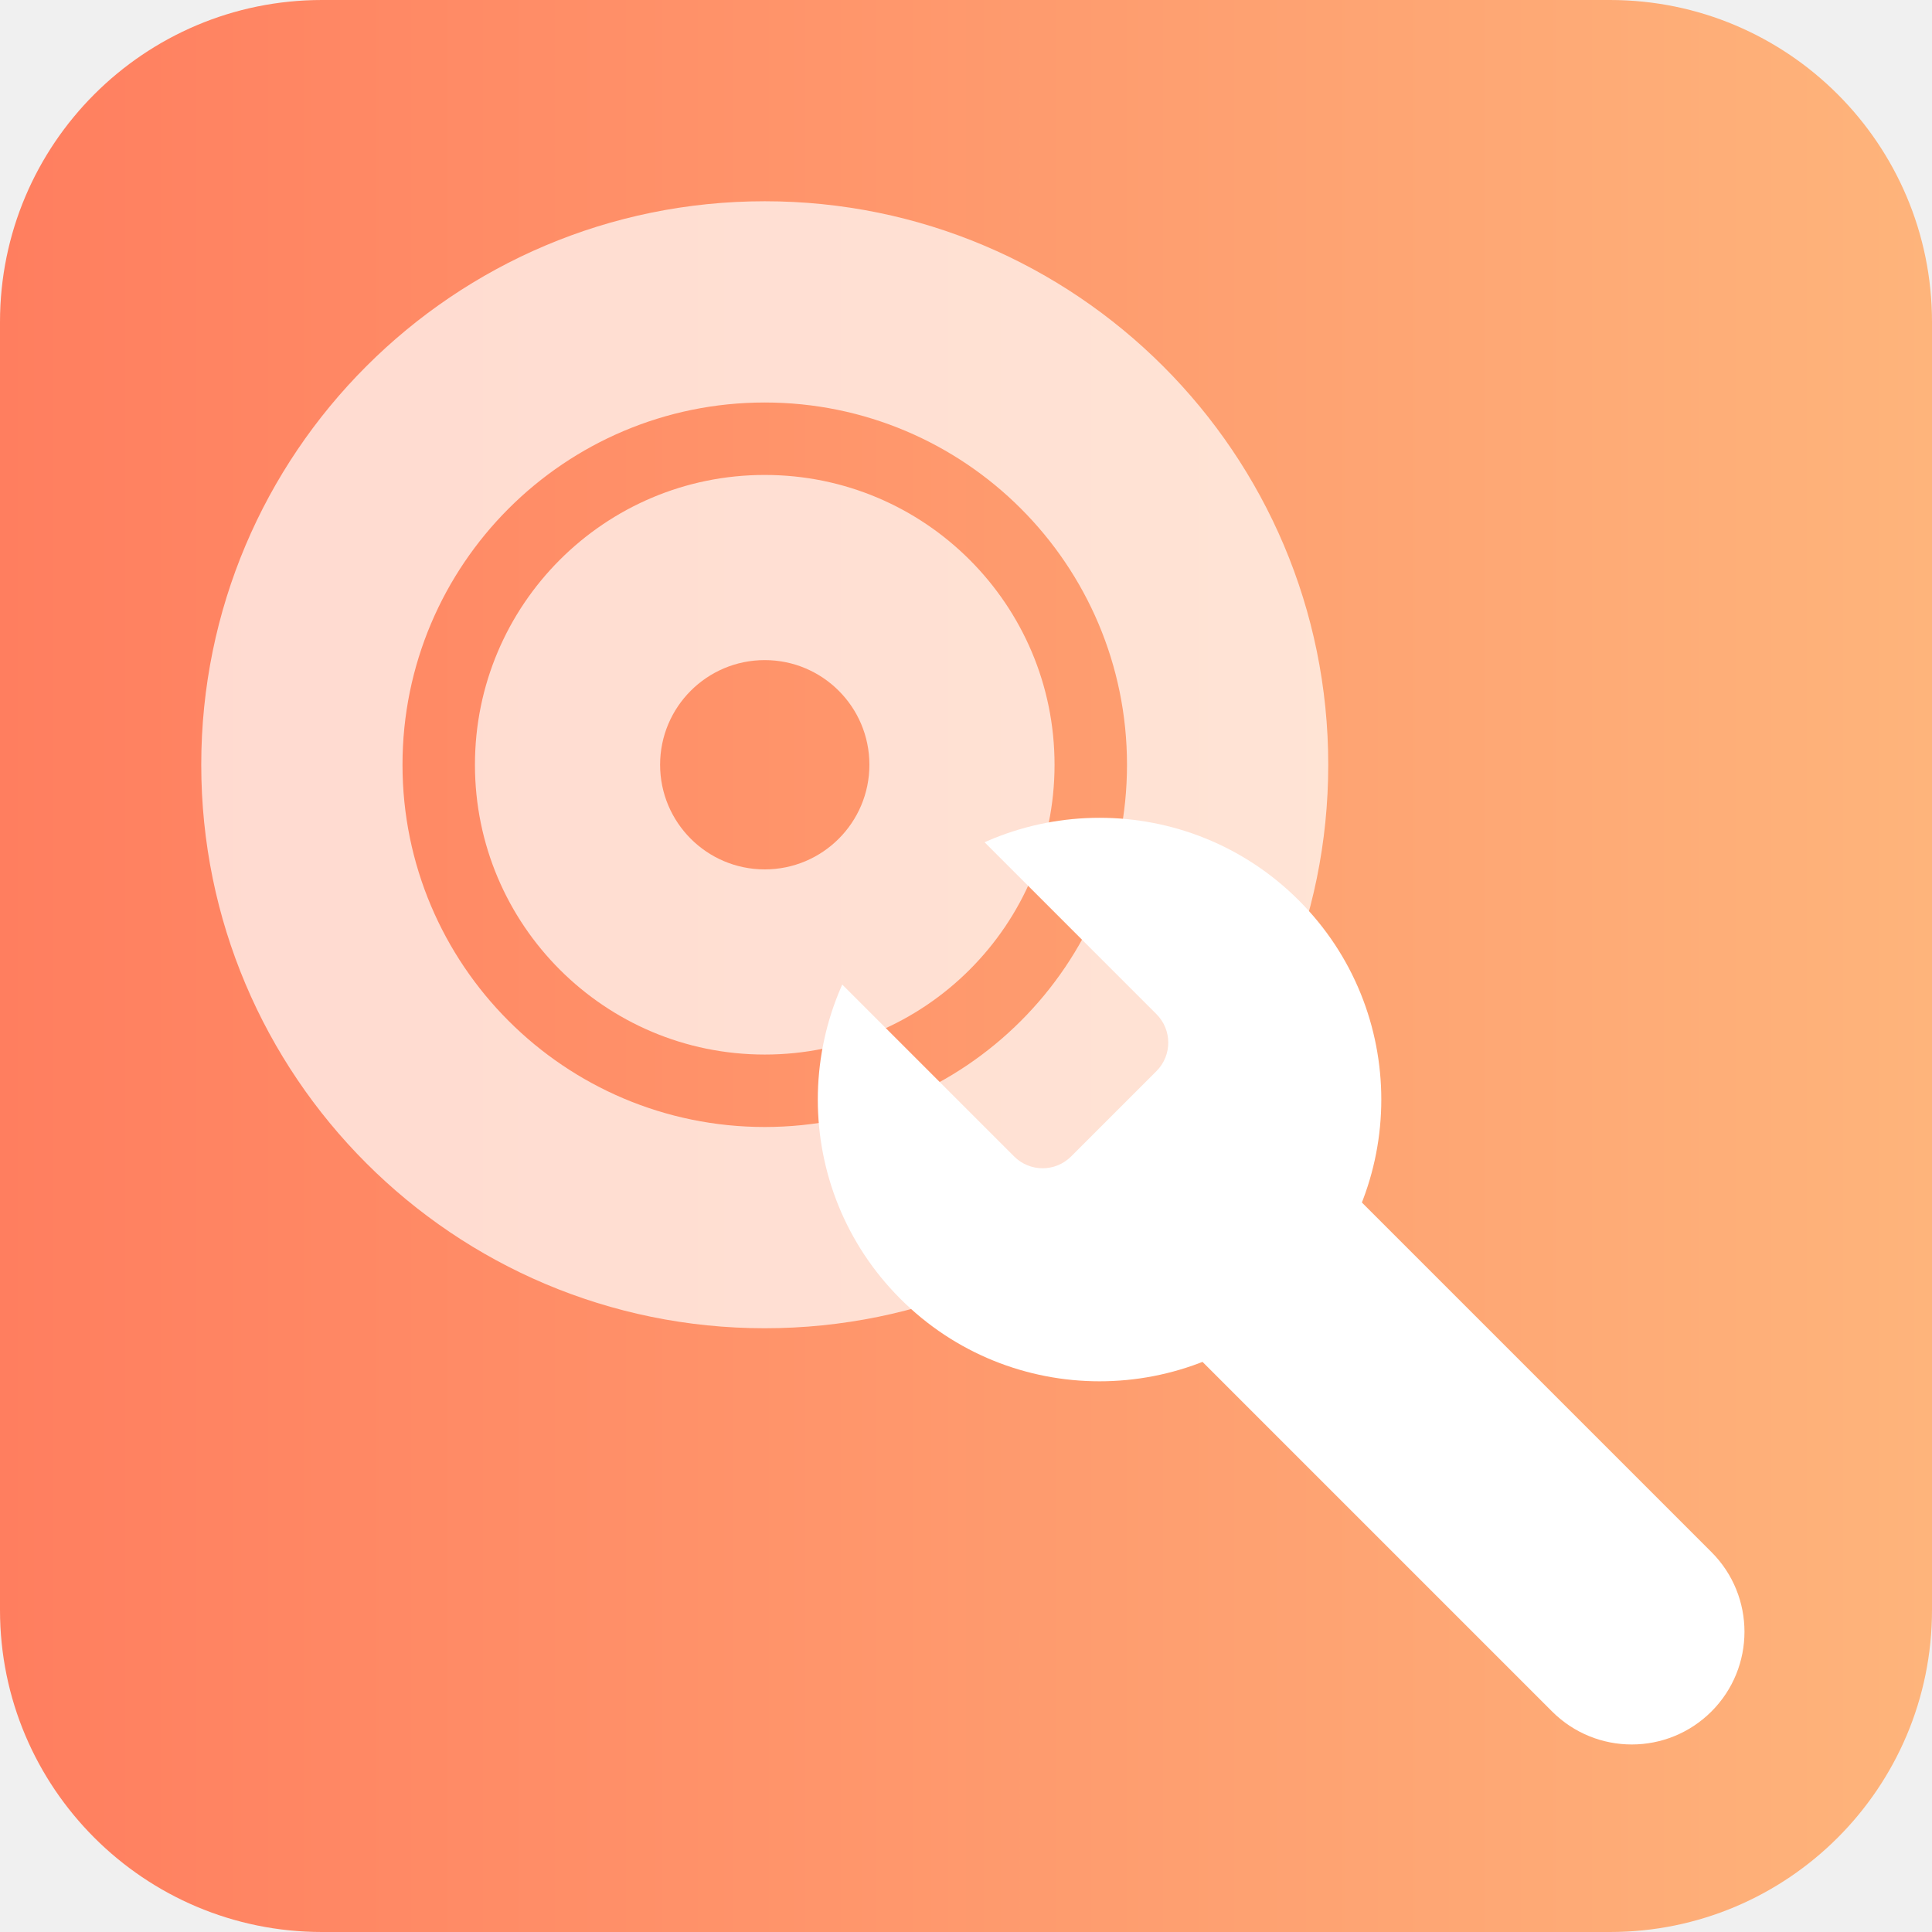
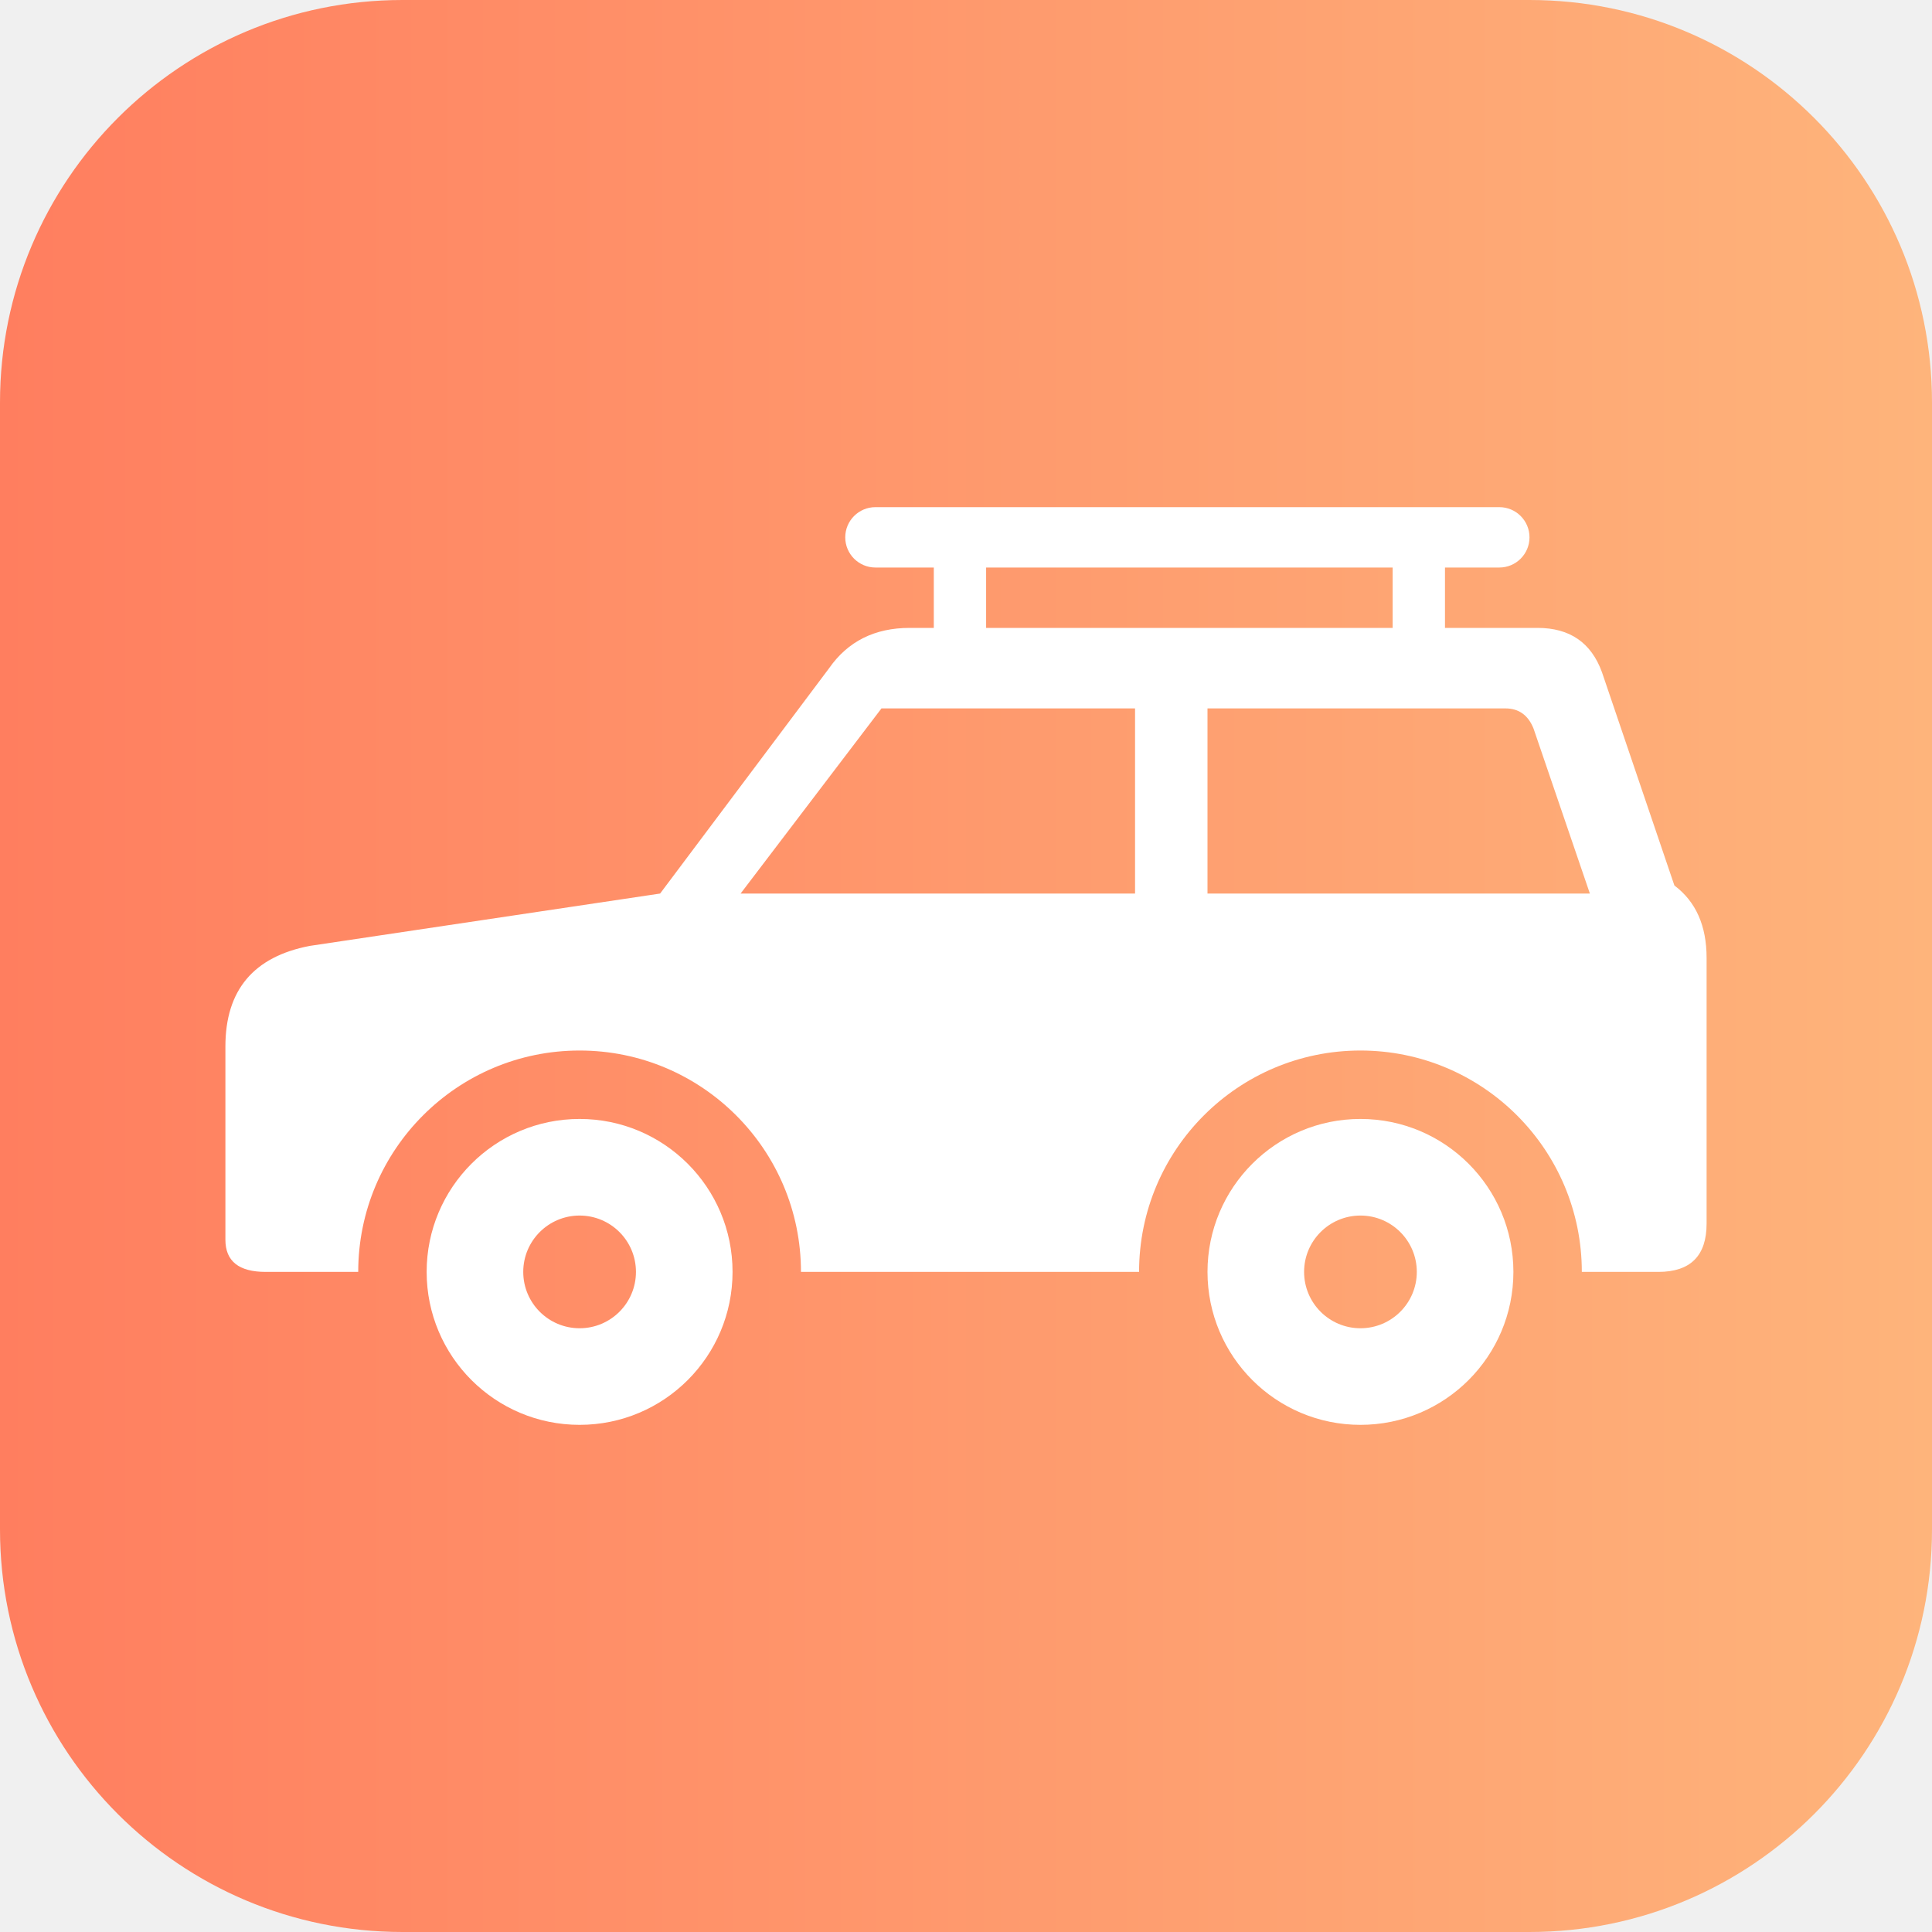
<svg xmlns="http://www.w3.org/2000/svg" viewBox="0 0 48 48">
  <defs>
    <linearGradient id="o" gradientUnits="userSpaceOnUse" x1="0" y1="0" x2="48" y2="0">
      <stop offset="0" stop-color="#ff7e5f" />
      <stop offset="1" stop-color="#feb47b" />
    </linearGradient>
-     <mask id="t">
+     <mask id="c" maskUnits="userSpaceOnUse" x="0" y="0" width="48" height="48">
      <rect width="48" height="48" fill="#fff" />
-       <g fill="#000">
-         <circle cx="19" cy="19" r="8.1" fill="none" stroke="#000" stroke-width="1.8" />
-         <circle cx="19" cy="19" r="2.6" />
-       </g>
-     </mask>
-     <mask id="w" maskUnits="userSpaceOnUse" x="-20" y="-20" width="40" height="40">
-       <rect x="-20" y="-20" width="40" height="40" fill="#fff" />
-       <rect x="-2.5" y="-13" width="5" height="9" rx="1" fill="#000" />
+       <path d="M18.4 22.2 L21.9 17.6 L28.2 17.6 L28.2 22.2 Z M30 17.6 L37.4 17.6 Q37.9 17.6 38.1 18.1 L39.5 22.2 L30 22.2 Z" fill="#000" />
+       <circle cx="14.4" cy="31.6" r="5.5" fill="#000" />
+       <circle cx="33.8" cy="31.6" r="5.5" fill="#000" />
    </mask>
  </defs>
-   <rect width="48" height="48" rx="8" fill="url(#o)" />
-   <g fill="#fff" fill-opacity="0.7">
-     <g mask="url(#t)">
-       <circle cx="19" cy="19" r="14" />
-     </g>
+   <rect width="48" height="48" rx="10" fill="url(#o)" />
+   <g fill="#fff">
+     <rect x="21" y="12.6" width="17" height="1.5" rx=".75" />
+     <rect x="23.2" y="13.4" width="1.3" height="2.4" />
+     <rect x="34.6" y="13.4" width="1.3" height="2.4" />
+     <path mask="url(#c)" d="M5.6 30.8 L5.6 26 Q5.6 23.9 7.7 23.5 L16.4 22.2 L20.6 16.6 Q21.3 15.6 22.6 15.6 L38.2 15.6 Q39.4 15.6 39.8 16.7 L41.6 22 Q42.4 22.6 42.4 23.8 L42.4 30.4 Q42.4 31.6 41.2 31.6 L6.6 31.6 Q5.6 31.6 5.6 30.8 Z" />
+     <circle cx="14.4" cy="31.6" r="3.8" />
+     <circle cx="33.8" cy="31.6" r="3.8" />
  </g>
-   <g fill="#fff">
-     <g transform="translate(30.5 30.5) rotate(-45)">
-       <g mask="url(#w)">
-         <rect x="-2.8" y="-3" width="5.6" height="20" rx="2.8" />
-         <circle cy="-4.5" r="7" />
-       </g>
-     </g>
+   <g fill="url(#o)">
+     <circle cx="14.4" cy="31.6" r="1.4" />
+     <circle cx="33.8" cy="31.6" r="1.4" />
  </g>
</svg>
